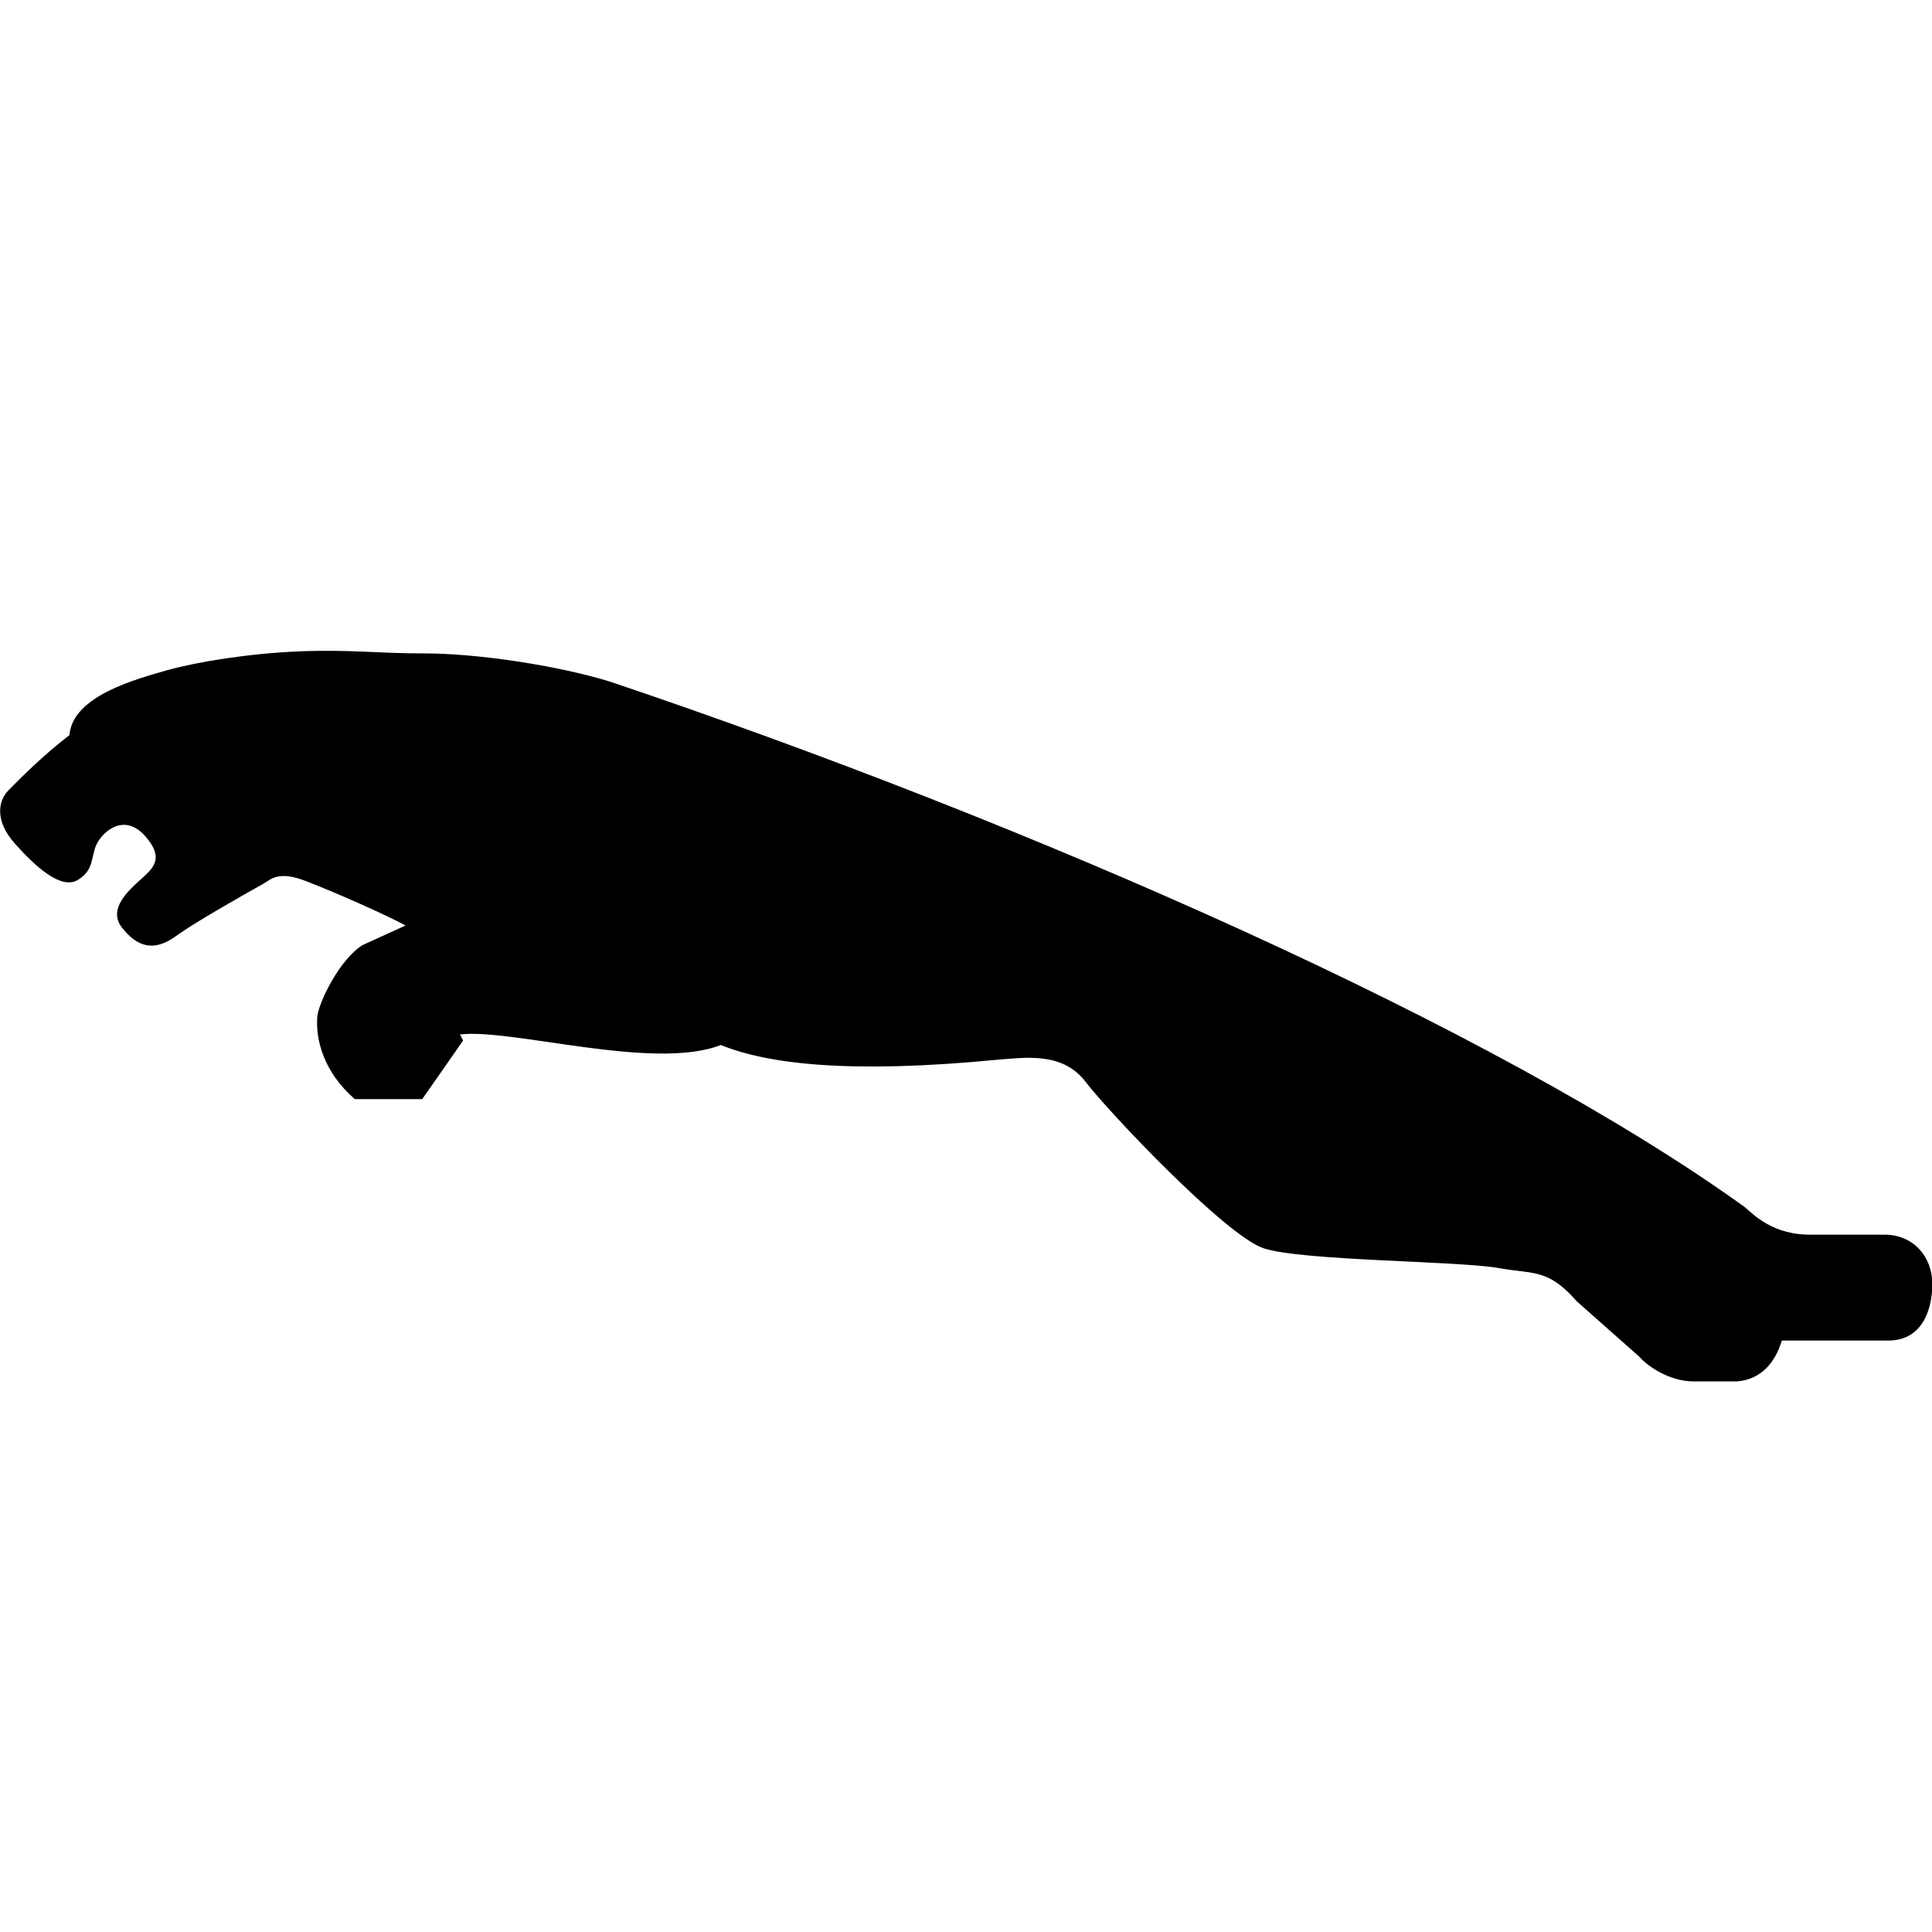
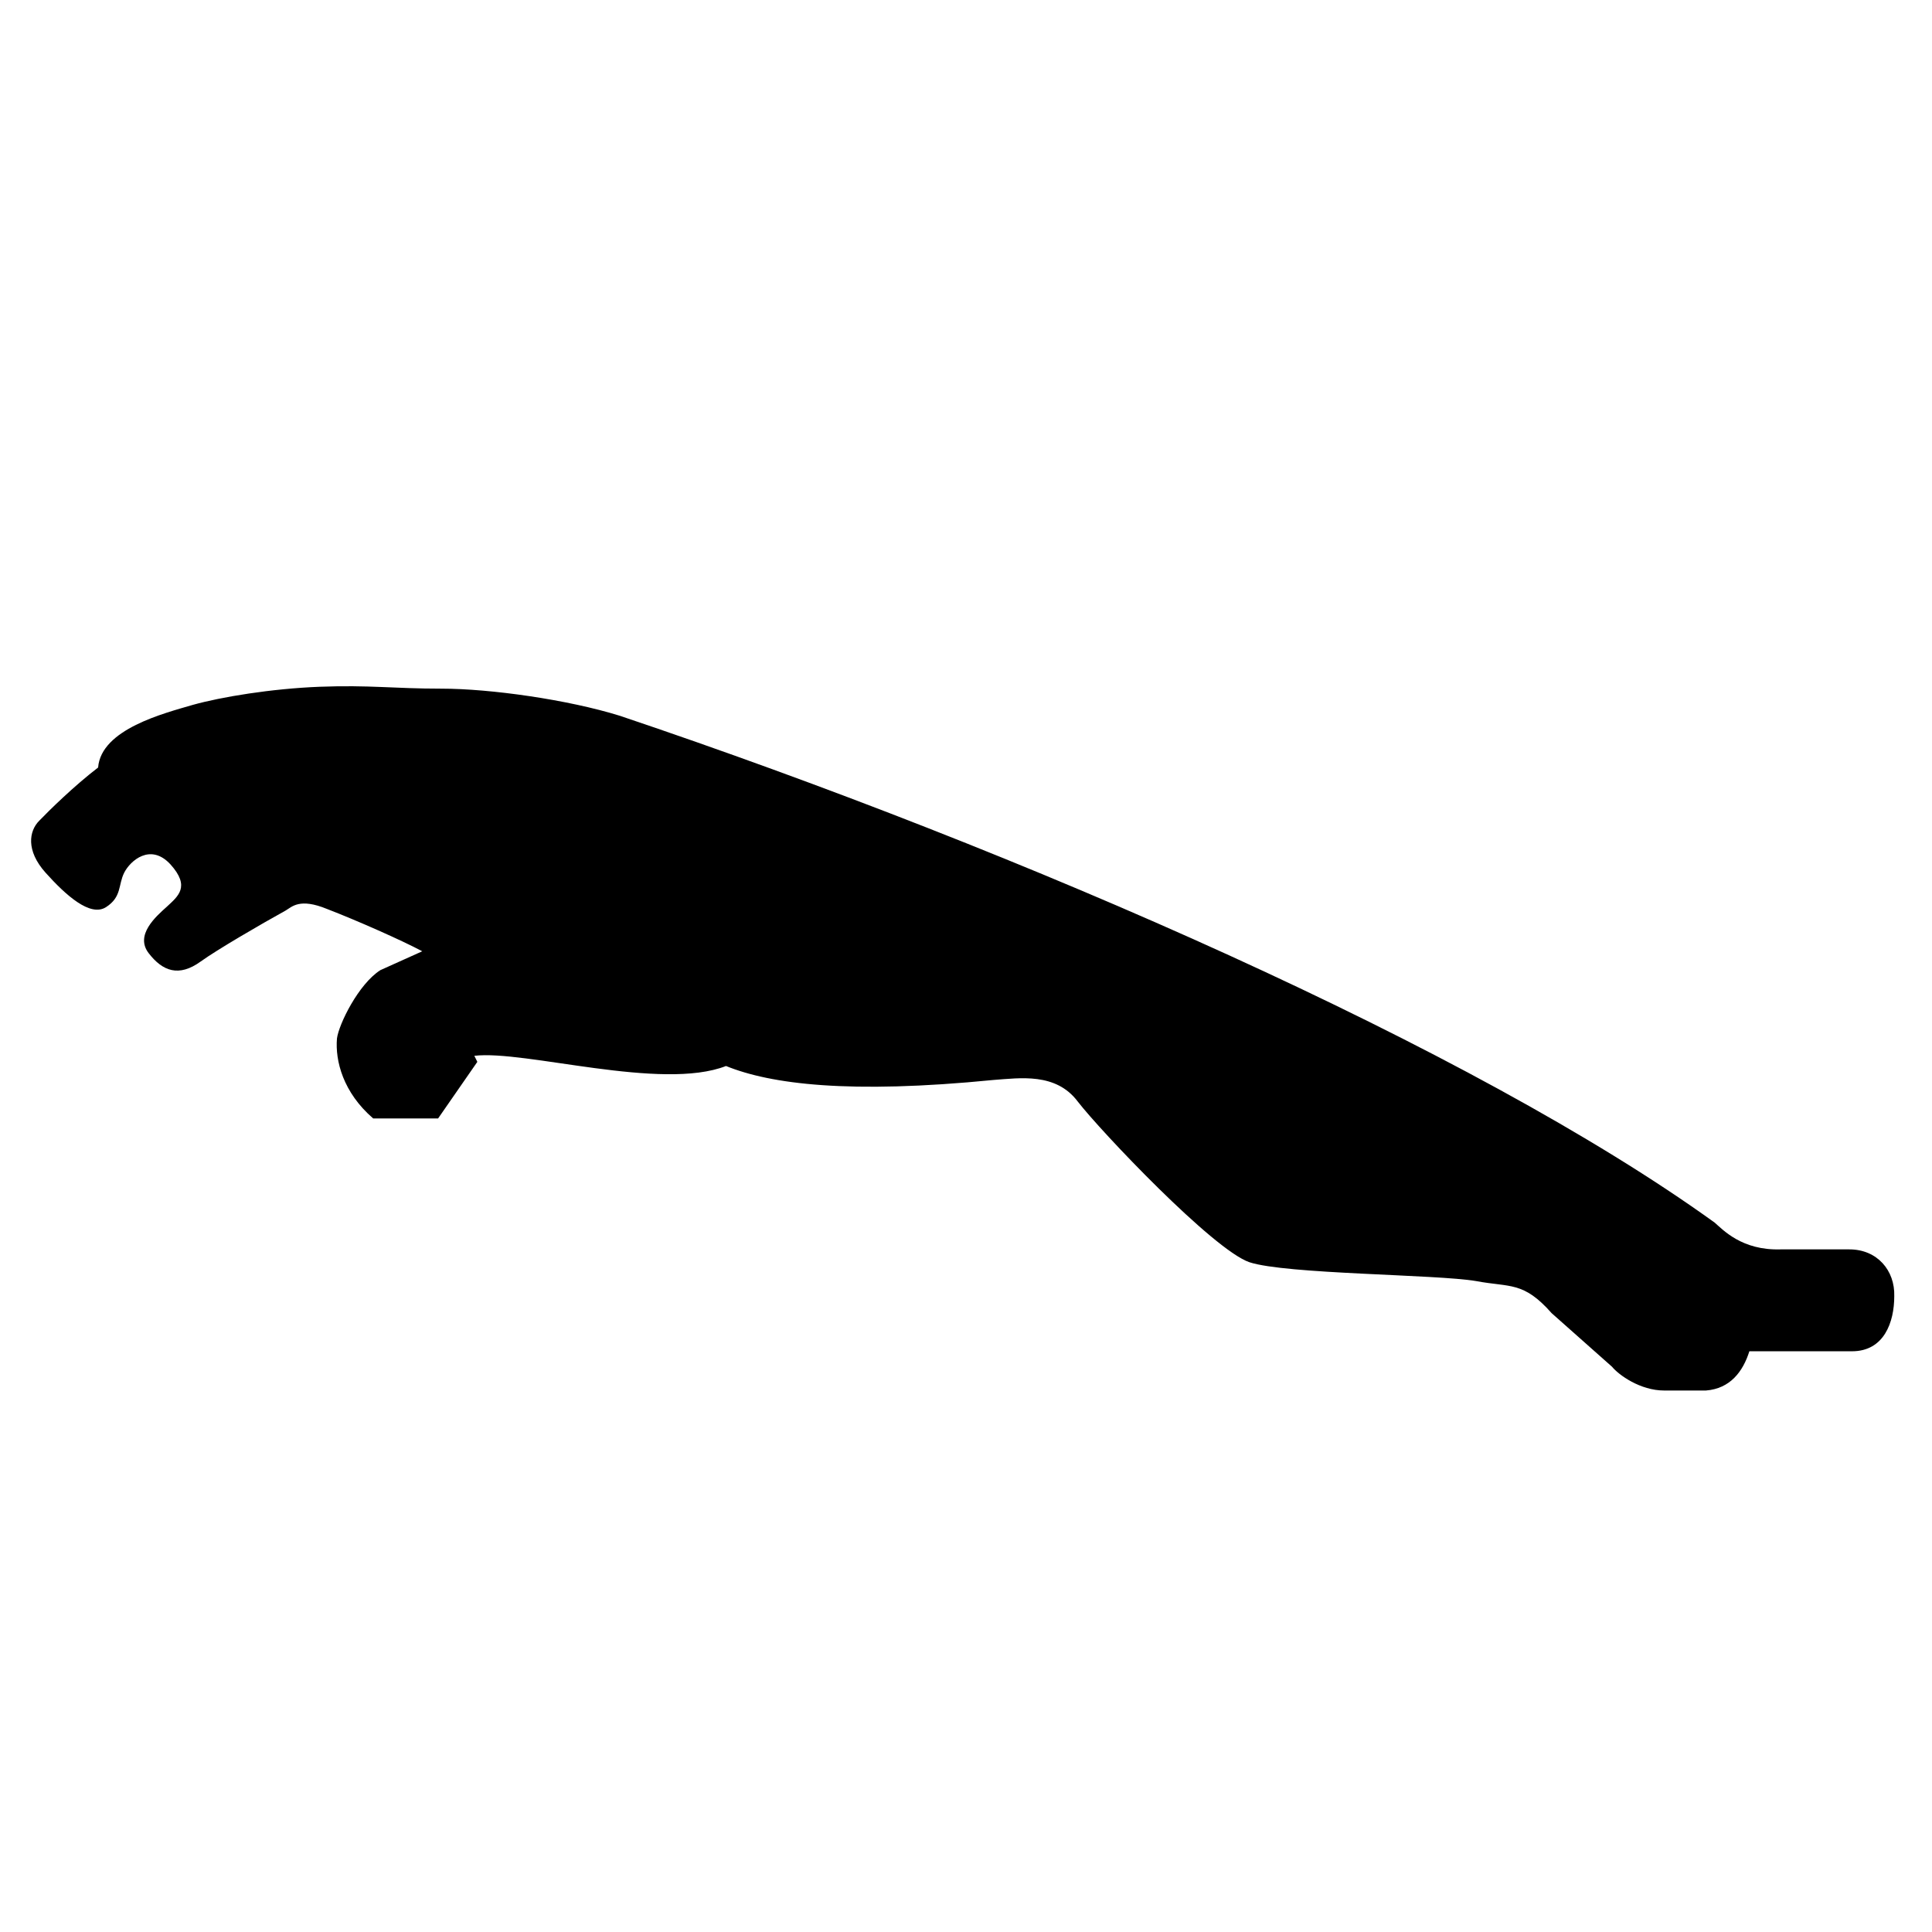
- <svg xmlns="http://www.w3.org/2000/svg" version="1.1" id="Layer_1" x="0px" y="0px" viewBox="0 0 567.4 567.4" style="enable-background:new 0 0 567.4 567.4;" xml:space="preserve" width="20px" height="20px">
+ <svg xmlns="http://www.w3.org/2000/svg" version="1.1" id="Layer_1" x="0px" y="0px" viewBox="0 0 512 512" style="enable-background:new 0 0 512 512;" xml:space="preserve">
  <g>
-     <path d="M553.4,362.6h-21c-11.7,0.3-17.5-6-20-8.1c-73.3-52.8-210-112.8-333.2-154.3c-15.9-4.9-39.5-8.3-54.3-8.3   c-14.7,0-21.8-1.2-37.1-0.6c-14.7,0.6-30,3.1-38.6,5.5c-8.6,2.5-27.9,7.4-28.8,19.1C13,221.5,5.5,229,2.5,232.1   c-3.1,3.1-4.1,9.1,2,15.8c6.1,6.8,13.5,13.5,18.4,10.5s3.7-6.8,5.5-10.5s8-9.2,14.1-2.5c6.1,6.8,2.3,9.7-1.2,12.9   c-3.3,3-9.8,8.6-5.5,14.1s9.2,7.4,15.9,2.5c4.9-3.6,18.2-11.2,25.9-15.5c1.9-1.1,4.2-3.9,12.6-0.5c9,3.5,23,9.7,28.9,12.9   l-12.7,5.8c-6.7,4.3-12.6,16.4-13.2,20.8c-0.6,6.8,1.8,16.4,11,24.4H124l12-17.2l-0.9-1.8c15.3-1.8,57,10.8,76.6,3.1   c13.5,5.5,37.4,8.6,81.5,4.3c8-0.6,18.9-2.3,25.6,6.5c7,9.1,41.2,45.2,52.3,48.9s57,3.7,69,5.8c10.3,1.9,14.4,0,23,9.8l18.4,16.3   c2.1,2.5,8.6,7.2,15.9,7.2h12.7c7.4-0.6,11.3-5.8,13.2-12h31.3c9.8,0,12.9-8.8,12.9-16.8C567.4,369.1,562,362.6,553.4,362.6   L553.4,362.6z" />
+     <path d="M490.1,331.1h-18.3c-10.2,0.3-15.2-5.2-17.4-7.1c-63.8-46-182.8-98.2-290.1-134.3c-13.8-4.3-34.4-7.2-47.3-7.2   c-12.8,0-19-1-32.3-0.5c-12.8,0.5-26.1,2.7-33.6,4.8c-7.5,2.2-24.3,6.4-25.1,16.6c-6.4,4.9-13,11.4-15.6,14.1   c-2.7,2.7-3.6,7.9,1.7,13.8c5.3,5.9,11.8,11.8,16,9.1s3.2-5.9,4.8-9.1c1.6-3.2,7-8,12.3-2.2c5.3,5.9,2,8.4-1,11.2   c-2.9,2.6-8.5,7.5-4.8,12.3s8,6.4,13.8,2.2c4.3-3.1,15.8-9.8,22.5-13.5c1.7-1,3.7-3.4,11-0.4c7.8,3,20,8.4,25.2,11.2l-11.1,5   c-5.8,3.7-11,14.3-11.5,18.1c-0.5,5.9,1.6,14.3,9.6,21.2h17.2l10.4-15l-0.8-1.6c13.3-1.6,49.6,9.4,66.7,2.7   c11.8,4.8,32.6,7.5,70.9,3.7c7-0.5,16.5-2,22.3,5.7c6.1,7.9,35.9,39.3,45.5,42.6c9.7,3.2,49.6,3.2,60.1,5c9,1.7,12.5,0,20,8.5   l16,14.2c1.8,2.2,7.5,6.3,13.8,6.3h11.1c6.4-0.5,9.8-5,11.5-10.4h27.2c8.5,0,11.2-7.7,11.2-14.6   C502.2,336.7,497.5,331.1,490.1,331.1L490.1,331.1z" />
  </g>
</svg>
